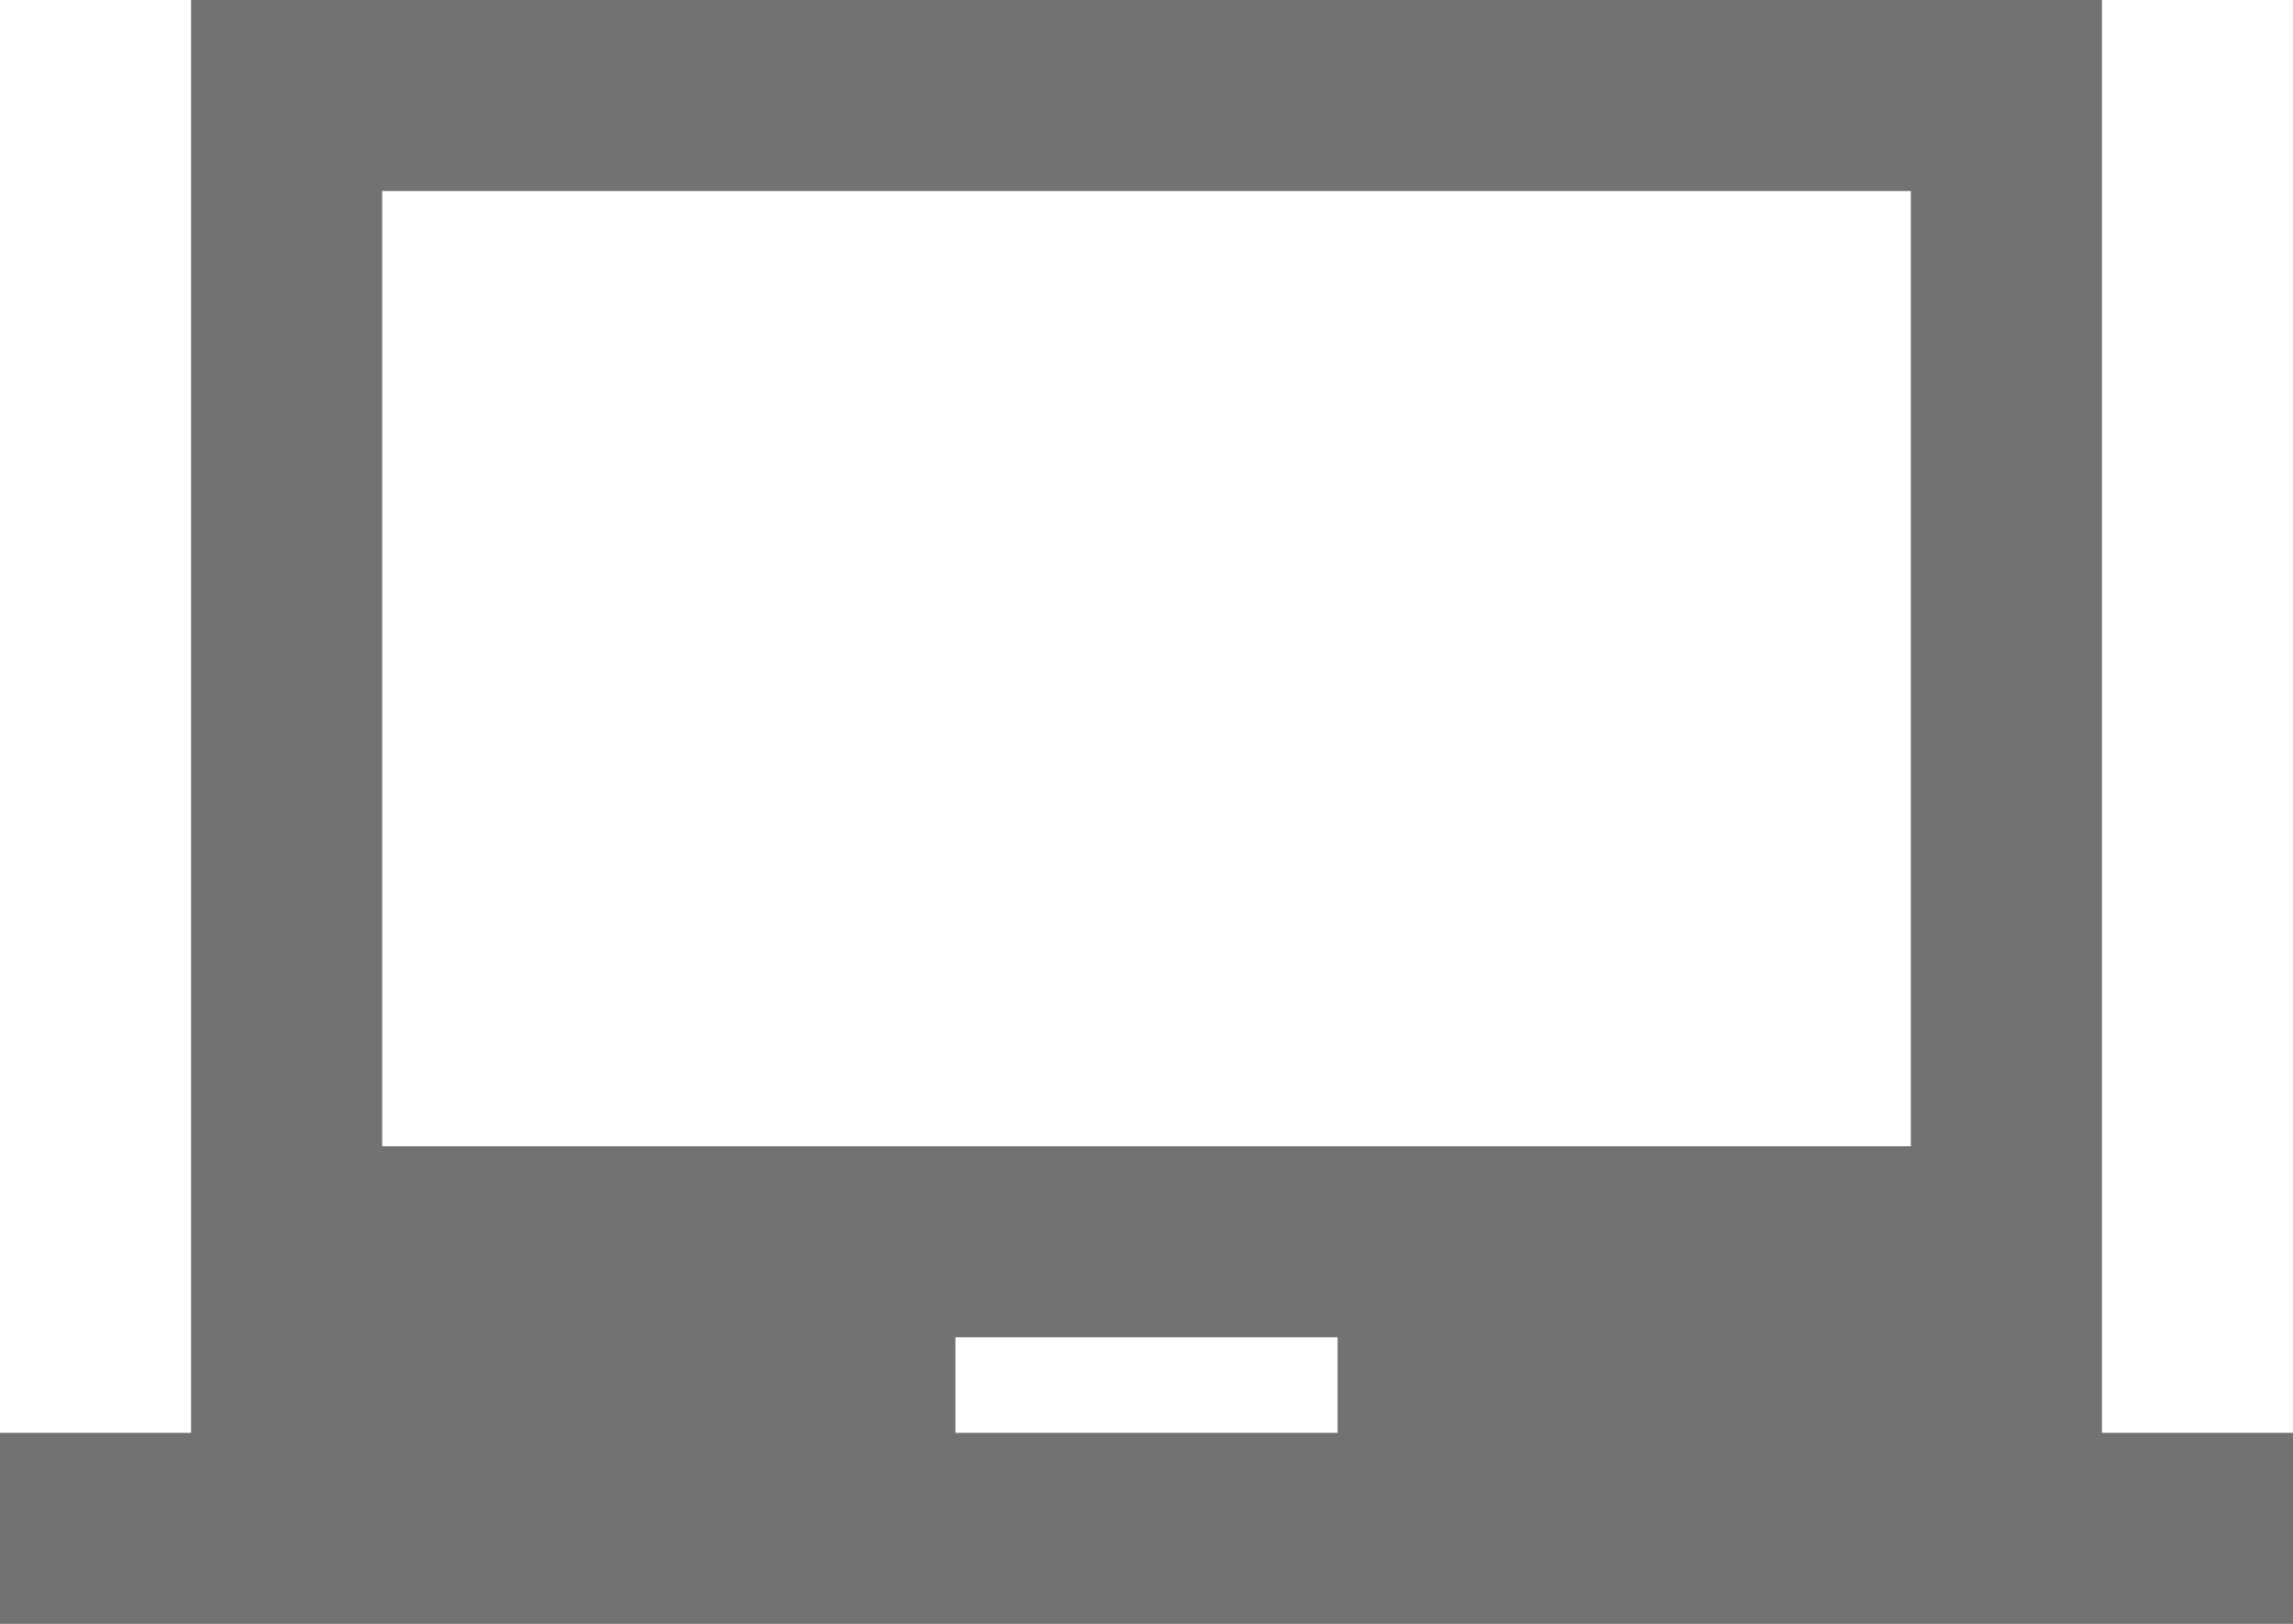
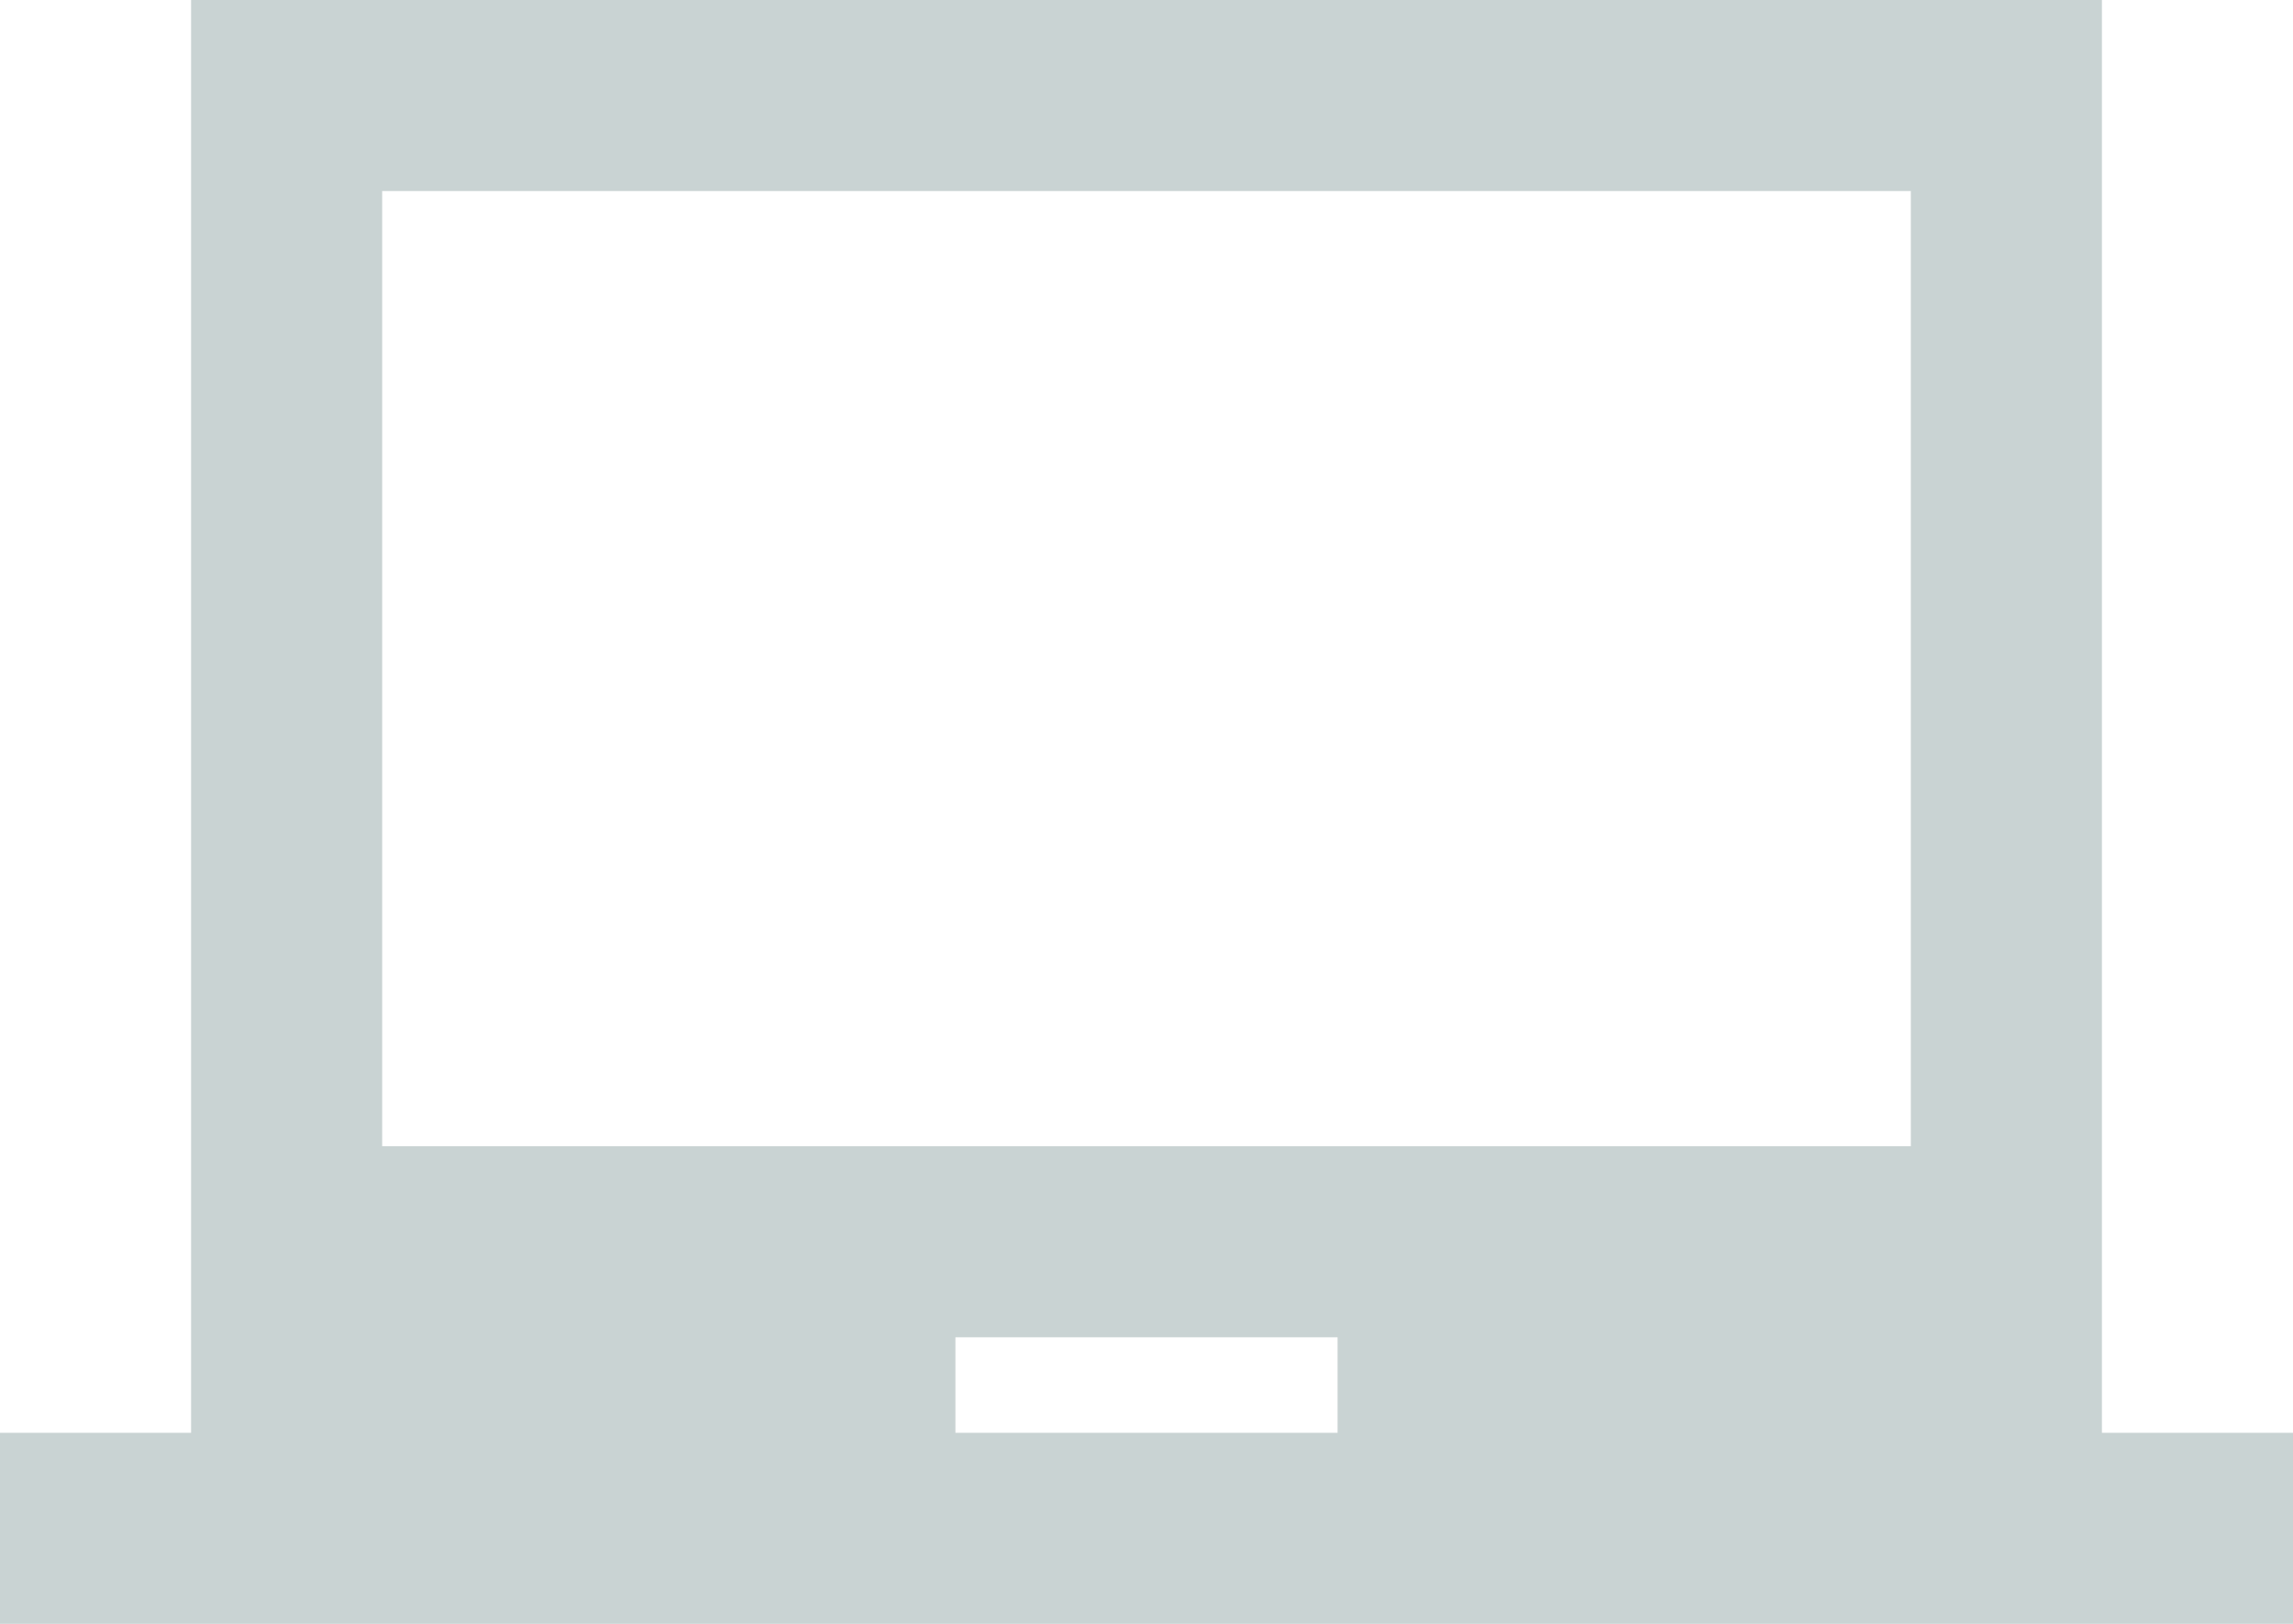
<svg xmlns="http://www.w3.org/2000/svg" width="36" height="25.5" viewBox="0 0 36 25.5">
-   <path id="Icon_material-laptop-chromebook" data-name="Icon material-laptop-chromebook" d="M33,27V4.5H3V27H0v3H36V27ZM21,27H15V25.5h6Zm9-4.5H6V7.5H30Z" transform="translate(0 -4.5)" fill="#727272" />
+   <path id="Icon_material-laptop-chromebook" data-name="Icon material-laptop-chromebook" d="M33,27V4.5H3V27H0v3H36V27ZM21,27H15V25.5h6Zm9-4.5H6V7.5H30Z" transform="translate(0 -4.5)" fill="#c9d3d3" />
</svg>
